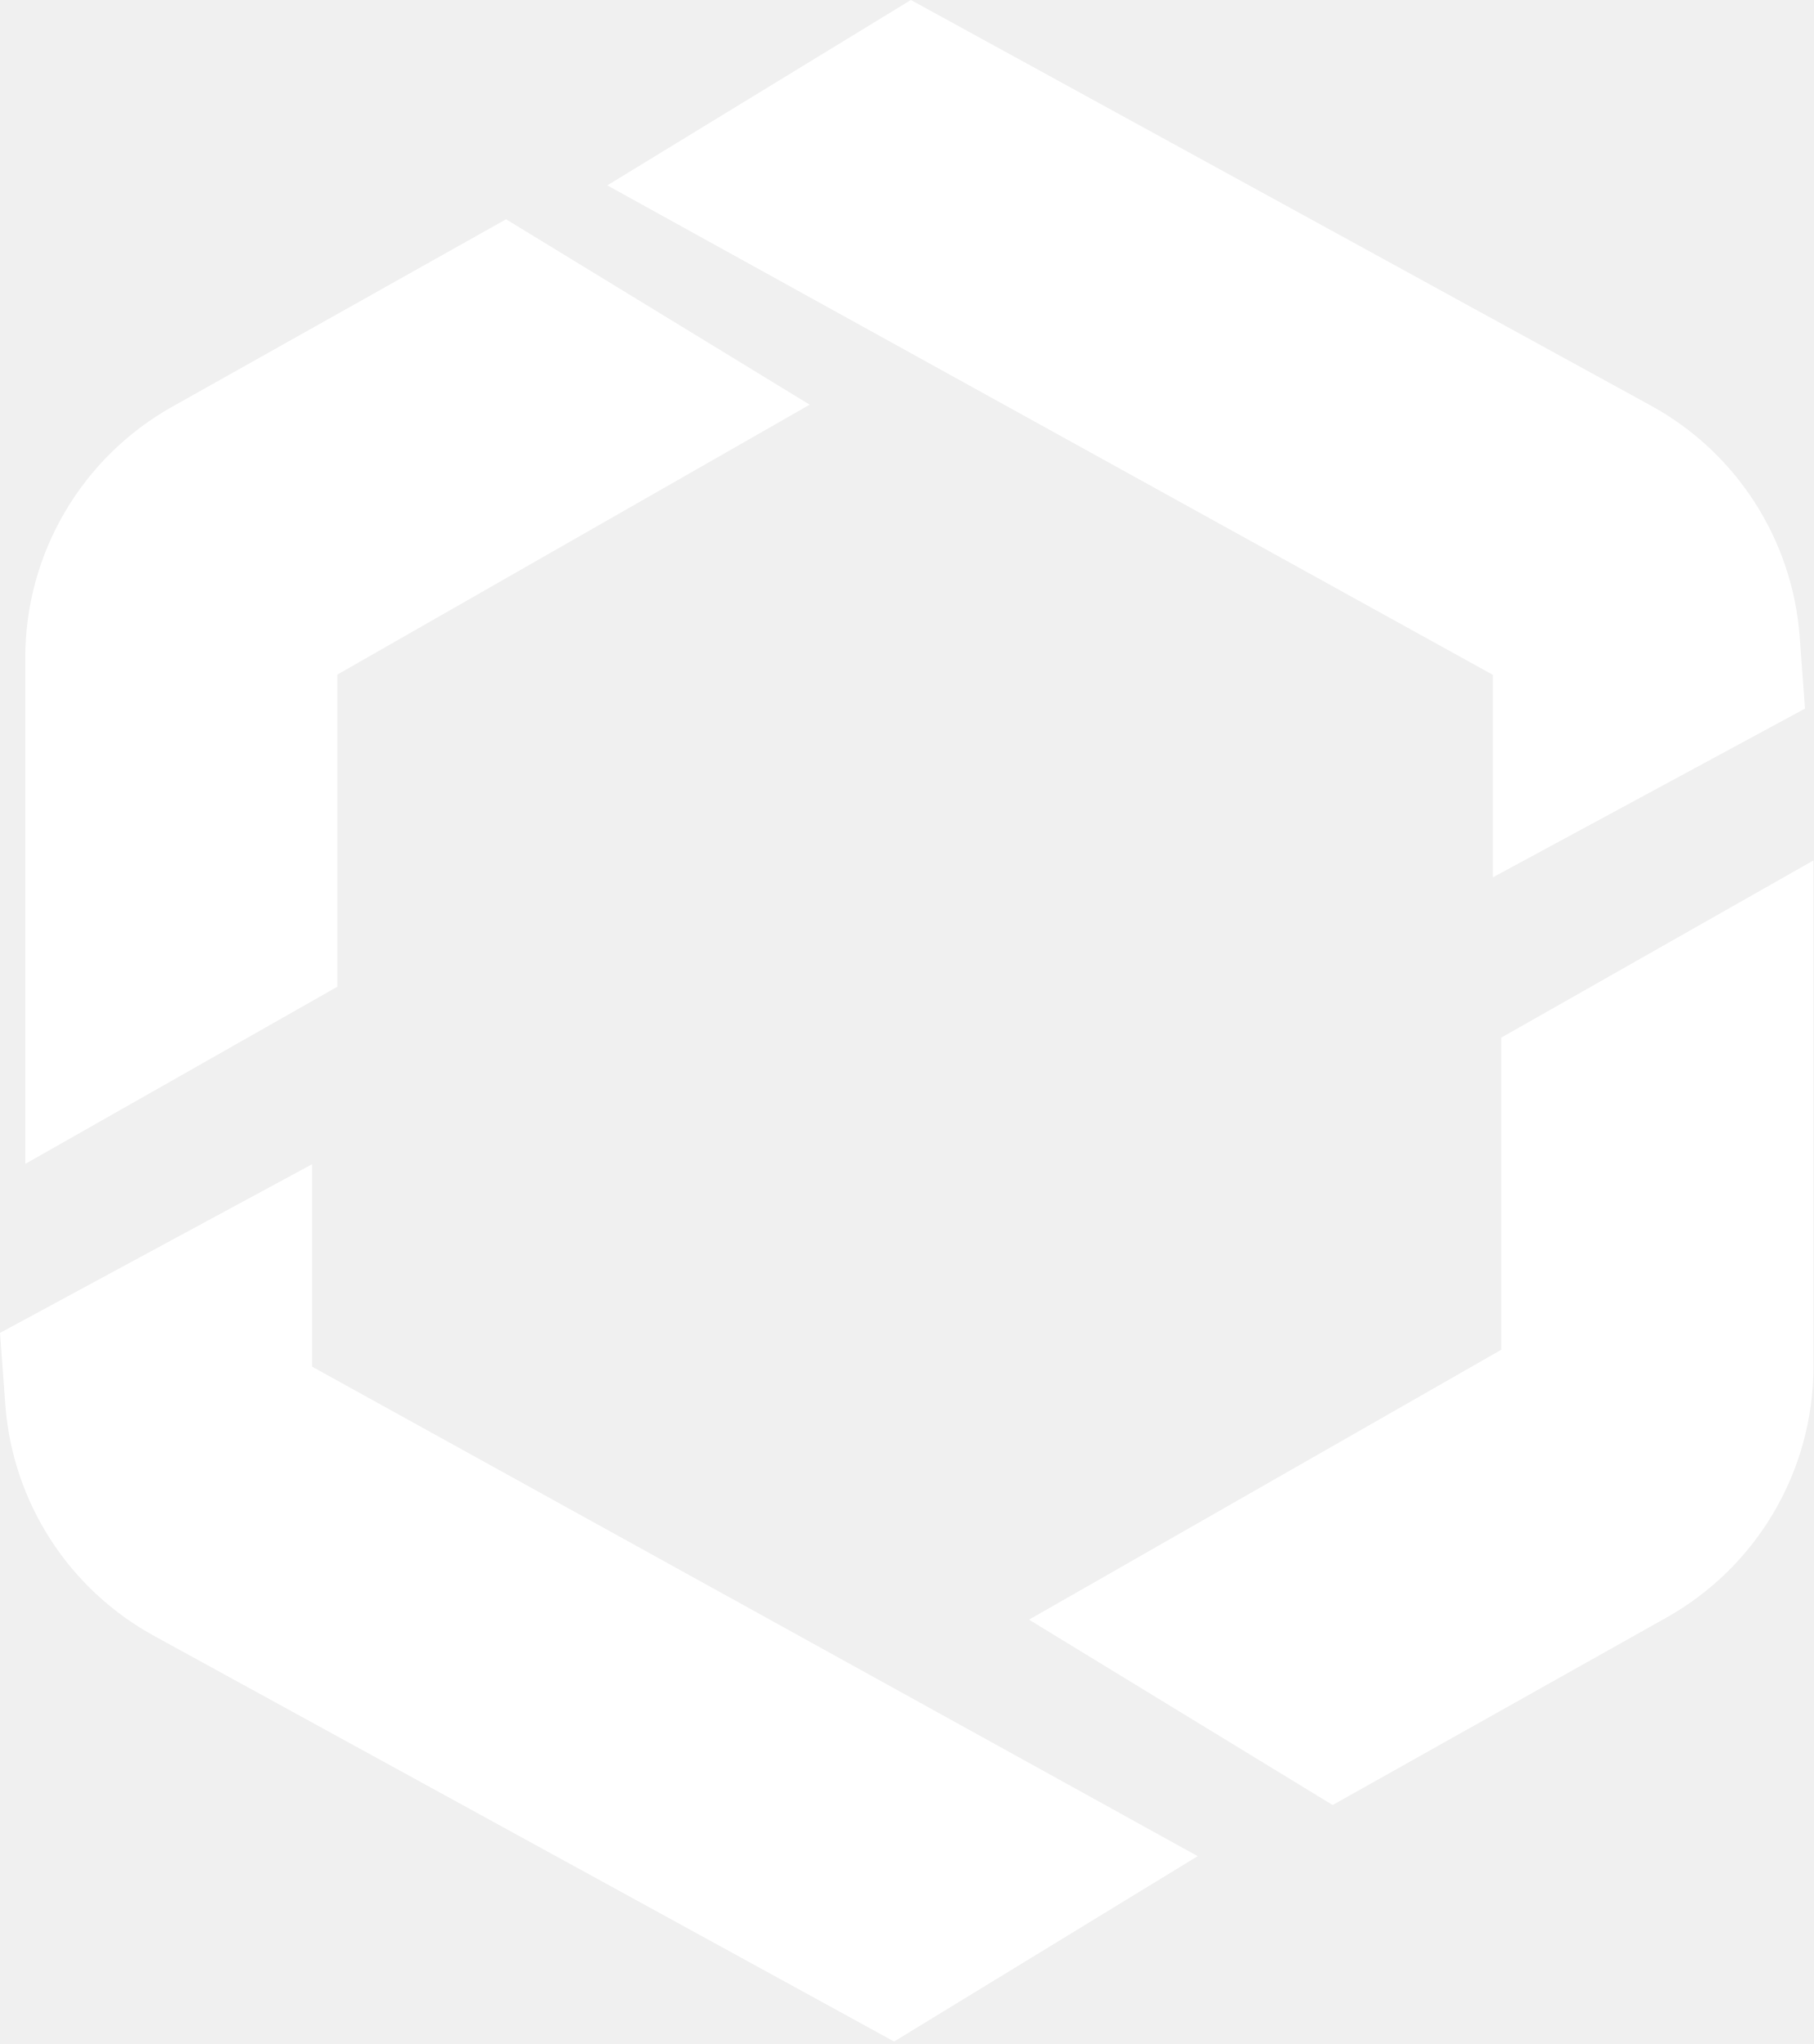
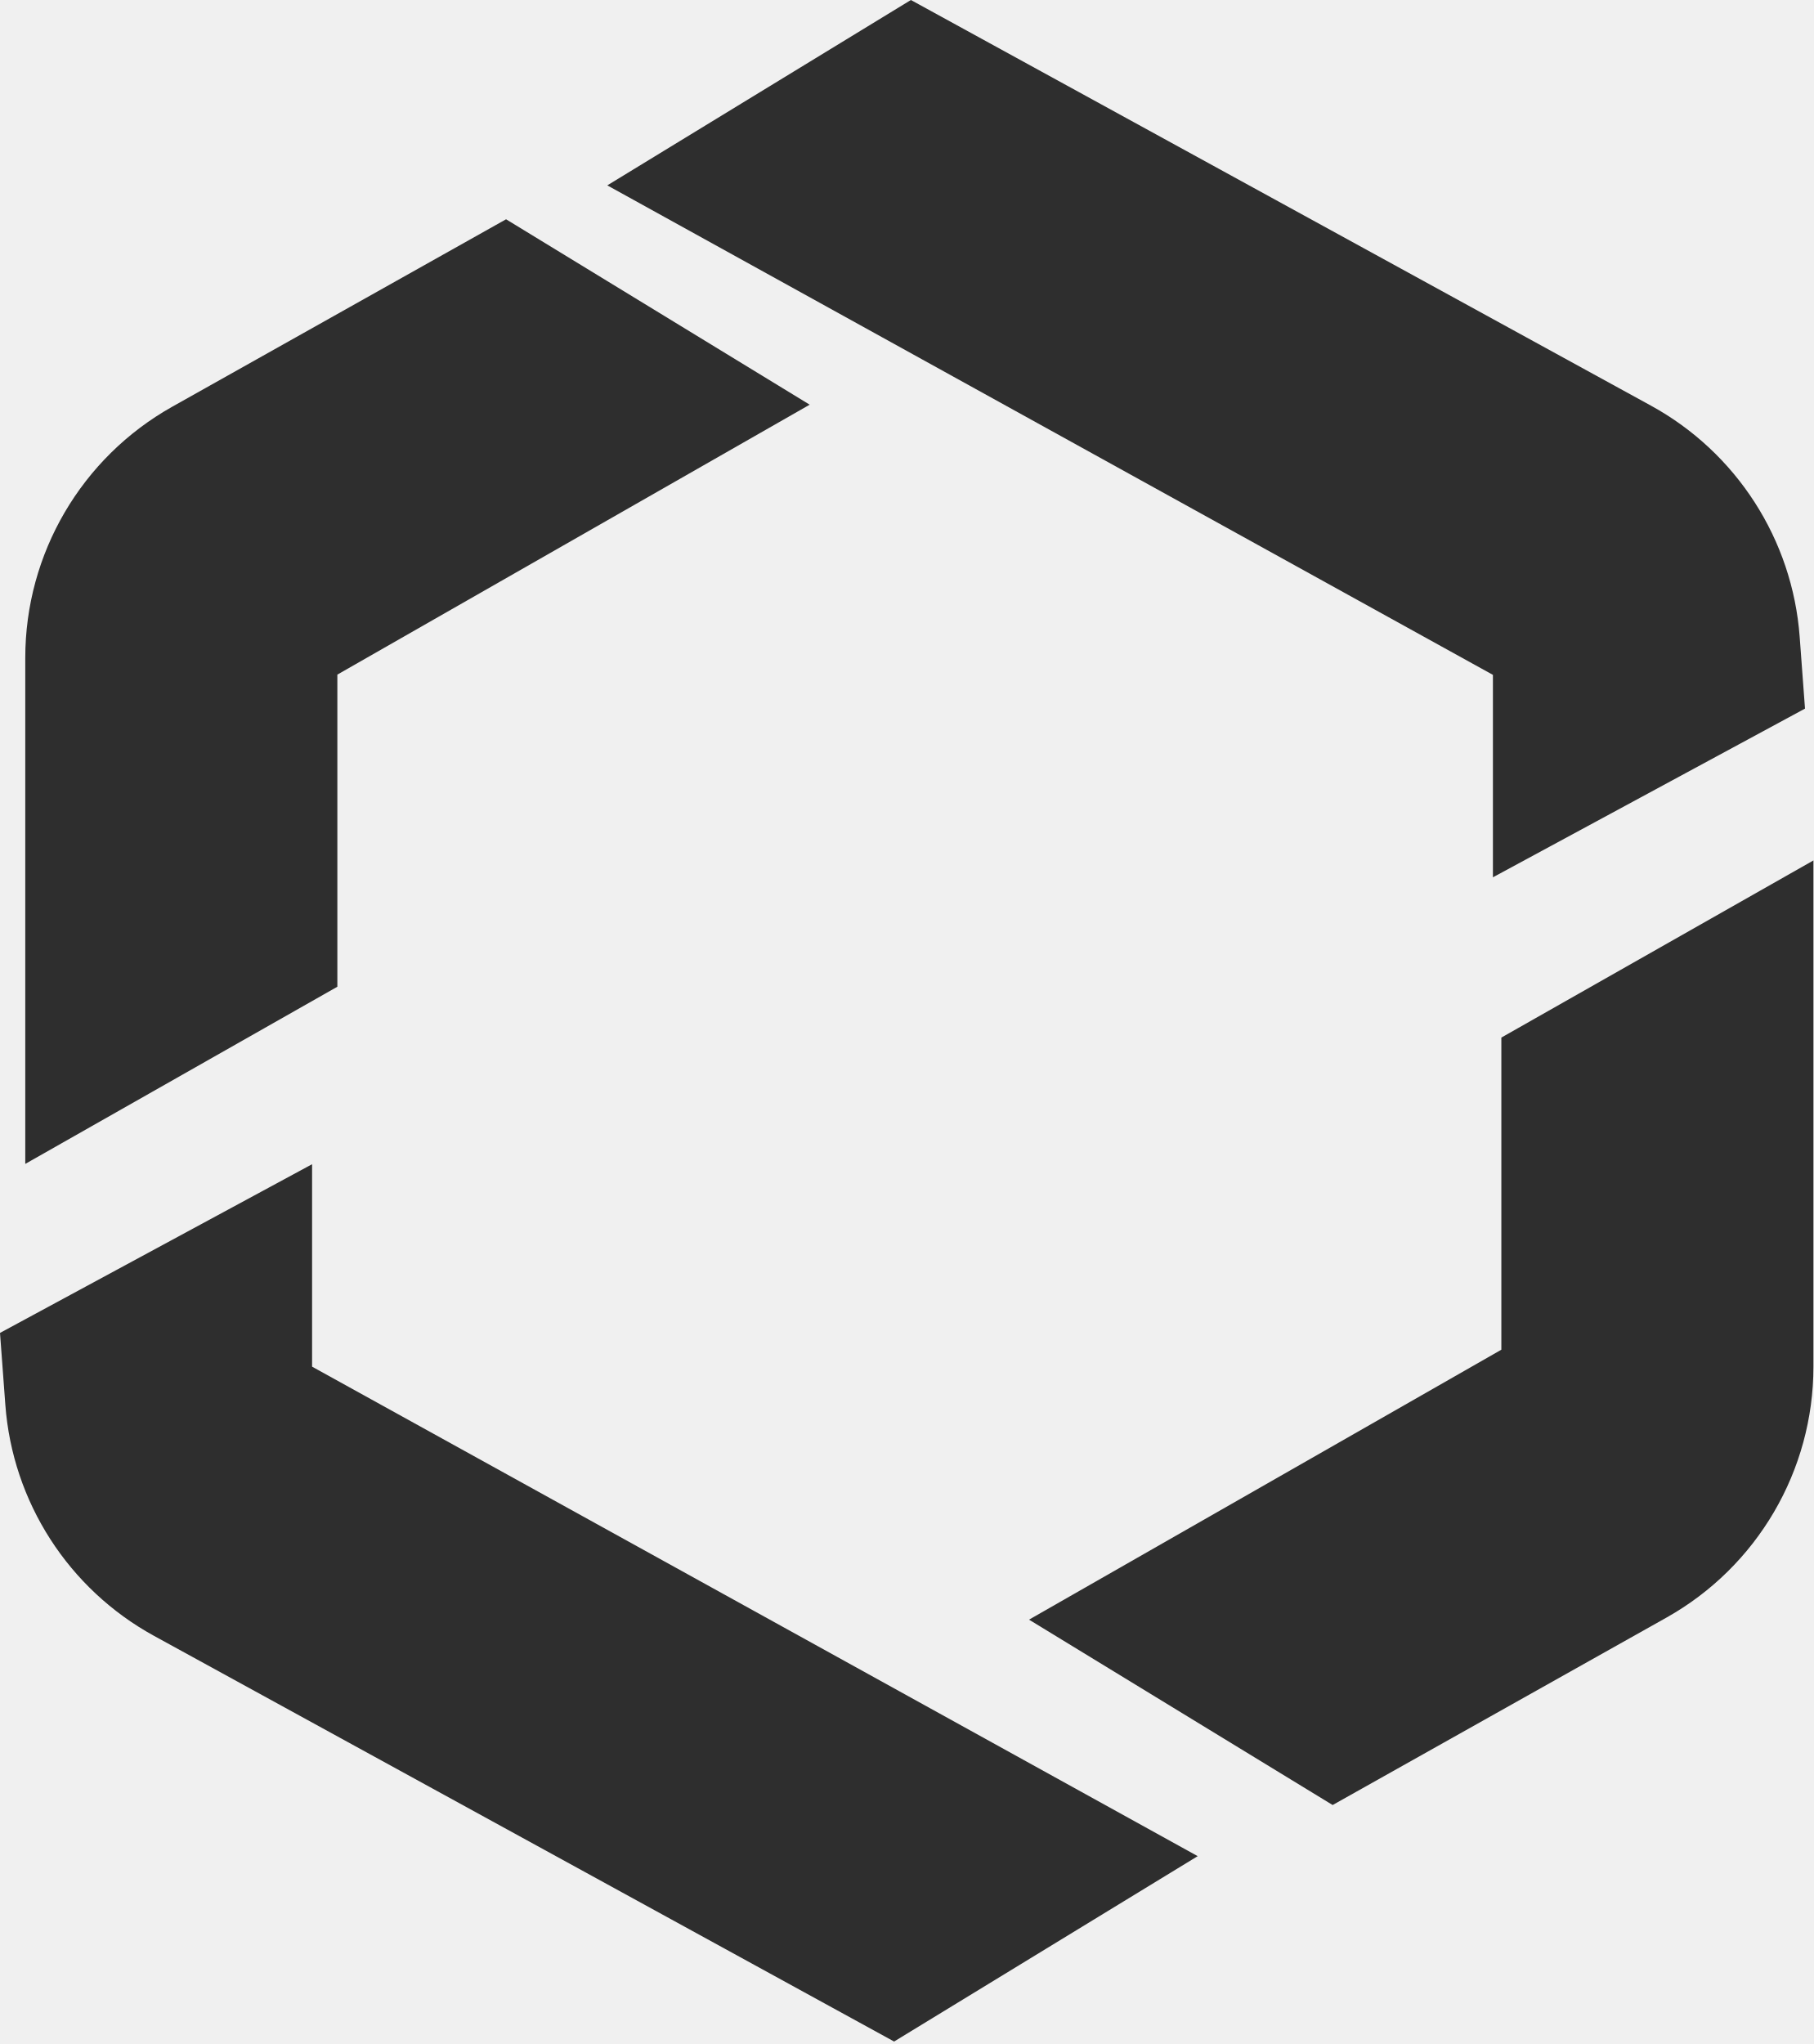
<svg xmlns="http://www.w3.org/2000/svg" width="63" height="71" viewBox="0 0 63 71" fill="none">
-   <path d="M0.878 22.848V40.429L11.72 34.275V23.433L28.129 14.057L17.581 7.617L5.983 14.128C2.83 15.898 0.878 19.232 0.878 22.848Z" fill="white" />
-   <path d="M63 47.468V29.888L52.158 36.041V46.883L35.749 56.26L46.297 62.699L57.895 56.188C61.048 54.418 63 51.084 63 47.468Z" fill="white" />
-   <path d="M62.522 22.121L62.707 24.614L51.865 30.474V23.442L21.098 6.439L31.645 0L57.356 14.091C60.327 15.719 62.272 18.742 62.522 22.121Z" fill="white" />
-   <path d="M0.185 48.793L0 46.3L10.842 40.44V47.472L41.609 64.475L31.062 70.914L5.351 56.823C2.38 55.195 0.435 52.172 0.185 48.793Z" fill="white" />
+   <path d="M0.878 22.848V40.429L11.72 34.275V23.433L28.129 14.057L17.581 7.617L5.983 14.128C2.83 15.898 0.878 19.232 0.878 22.848Z" fill="#2E2E2E" />
+   <path d="M63 47.468V29.888L52.158 36.041V46.883L35.749 56.26L46.297 62.699L57.895 56.188C61.048 54.418 63 51.084 63 47.468Z" fill="#2E2E2E" />
+   <path d="M62.522 22.121L62.707 24.614L51.865 30.474V23.442L21.098 6.439L31.645 0L57.356 14.091C60.327 15.719 62.272 18.742 62.522 22.121Z" fill="#2E2E2E" />
+   <path d="M0.185 48.793L0 46.3L10.842 40.44V47.472L41.609 64.475L31.062 70.914L5.351 56.823C2.38 55.195 0.435 52.172 0.185 48.793Z" fill="#2E2E2E" />
</svg>
